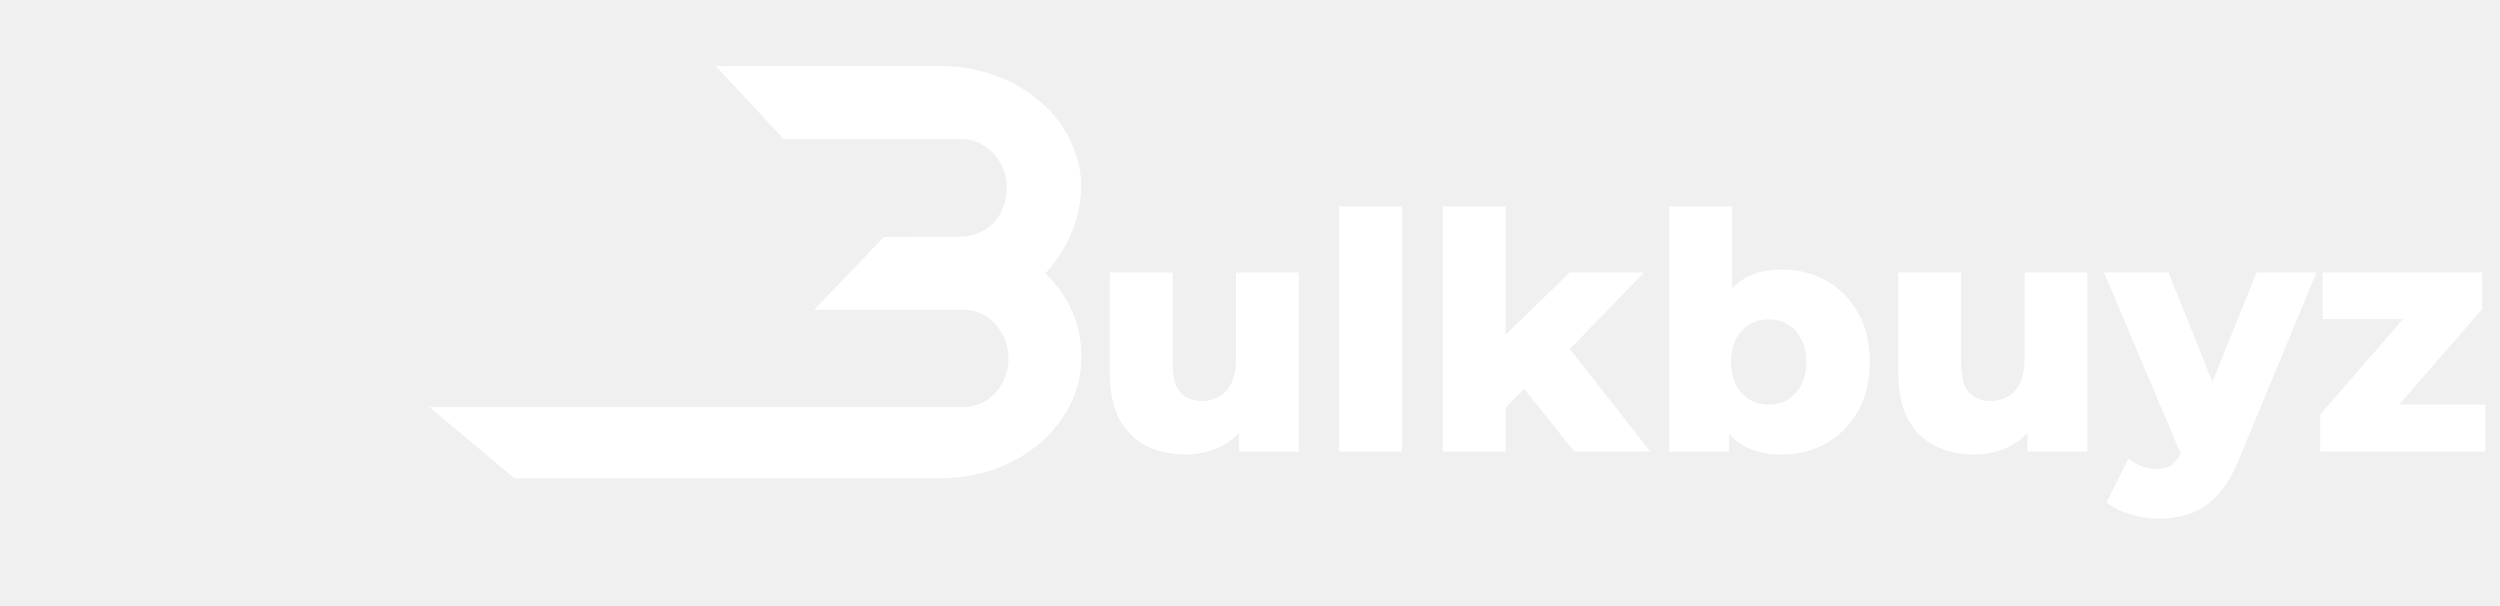
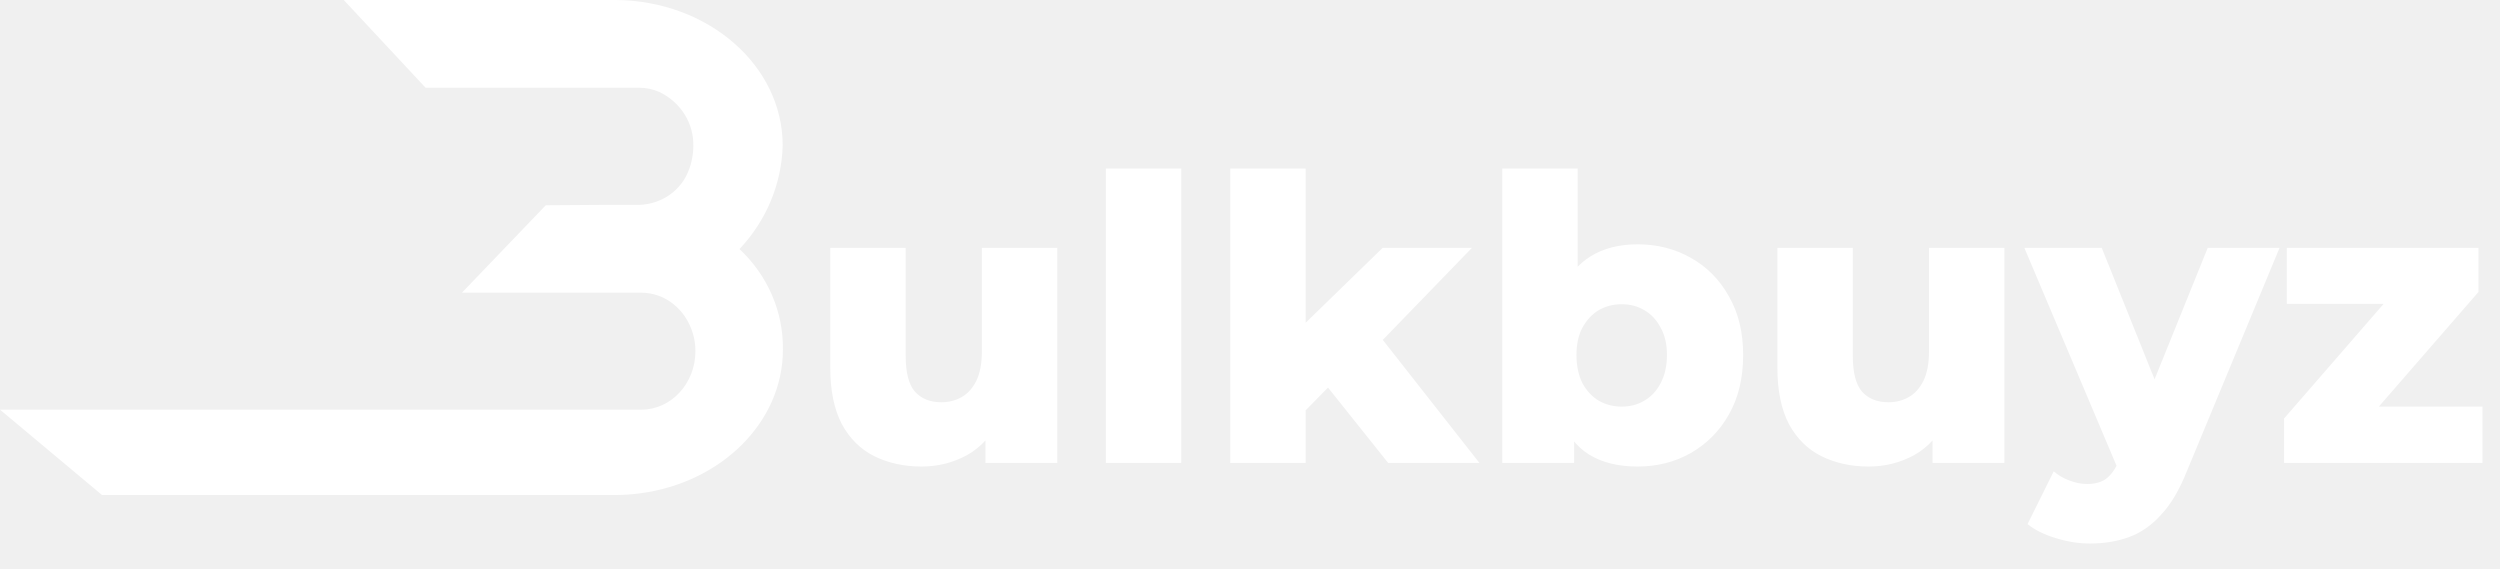
- <svg xmlns="http://www.w3.org/2000/svg" width="227" height="55" viewBox="0 0 227 55" fill="none">
-   <path d="M107.67 41.27C106.35 41.27 105.16 41.01 104.1 40.49C103.06 39.97 102.24 39.16 101.64 38.06C101.06 36.94 100.77 35.53 100.77 33.83V24.74H106.47V32.9C106.47 34.16 106.7 35.06 107.16 35.6C107.64 36.14 108.31 36.41 109.17 36.41C109.73 36.41 110.24 36.28 110.7 36.02C111.16 35.76 111.53 35.35 111.81 34.79C112.09 34.21 112.23 33.47 112.23 32.57V24.74H117.93V41H112.5V36.41L113.55 37.7C112.99 38.9 112.18 39.8 111.12 40.4C110.06 40.98 108.91 41.27 107.67 41.27ZM121.601 41V18.74H127.301V41H121.601ZM135.746 38L135.896 31.19L142.526 24.74H149.276L141.926 32.33L139.016 34.67L135.746 38ZM131.006 41V18.74H136.706V41H131.006ZM142.946 41L137.966 34.76L141.506 30.38L149.846 41H142.946ZM161.802 41.27C160.342 41.27 159.122 40.97 158.142 40.37C157.182 39.77 156.462 38.85 155.982 37.61C155.502 36.37 155.262 34.78 155.262 32.84C155.262 30.94 155.512 29.37 156.012 28.13C156.532 26.89 157.282 25.97 158.262 25.37C159.242 24.77 160.422 24.47 161.802 24.47C163.282 24.47 164.622 24.81 165.822 25.49C167.042 26.17 168.002 27.14 168.702 28.4C169.422 29.64 169.782 31.12 169.782 32.84C169.782 34.58 169.422 36.08 168.702 37.34C168.002 38.58 167.042 39.55 165.822 40.25C164.622 40.93 163.282 41.27 161.802 41.27ZM151.572 41V18.74H157.272V27.47L156.972 32.84L157.002 38.21V41H151.572ZM160.602 36.74C161.242 36.74 161.812 36.59 162.312 36.29C162.832 35.99 163.242 35.55 163.542 34.97C163.862 34.37 164.022 33.66 164.022 32.84C164.022 32.02 163.862 31.33 163.542 30.77C163.242 30.19 162.832 29.75 162.312 29.45C161.812 29.15 161.242 29 160.602 29C159.962 29 159.382 29.15 158.862 29.45C158.362 29.75 157.952 30.19 157.632 30.77C157.332 31.33 157.182 32.02 157.182 32.84C157.182 33.66 157.332 34.37 157.632 34.97C157.952 35.55 158.362 35.99 158.862 36.29C159.382 36.59 159.962 36.74 160.602 36.74ZM179.272 41.27C177.952 41.27 176.762 41.01 175.702 40.49C174.662 39.97 173.842 39.16 173.242 38.06C172.662 36.94 172.372 35.53 172.372 33.83V24.74H178.072V32.9C178.072 34.16 178.302 35.06 178.762 35.6C179.242 36.14 179.912 36.41 180.772 36.41C181.332 36.41 181.842 36.28 182.302 36.02C182.762 35.76 183.132 35.35 183.412 34.79C183.692 34.21 183.832 33.47 183.832 32.57V24.74H189.532V41H184.102V36.41L185.152 37.7C184.592 38.9 183.782 39.8 182.722 40.4C181.662 40.98 180.512 41.27 179.272 41.27ZM195.993 47.09C195.133 47.09 194.263 46.95 193.383 46.67C192.523 46.41 191.823 46.06 191.283 45.62L193.263 41.63C193.603 41.93 193.993 42.16 194.433 42.32C194.893 42.5 195.343 42.59 195.783 42.59C196.403 42.59 196.893 42.45 197.253 42.17C197.613 41.89 197.923 41.45 198.183 40.85L198.933 38.96L199.383 38.39L204.903 24.74H210.333L203.313 41.66C202.753 43.06 202.103 44.15 201.363 44.93C200.643 45.73 199.833 46.29 198.933 46.61C198.053 46.93 197.073 47.09 195.993 47.09ZM198.213 41.69L191.043 24.74H196.893L202.173 37.88L198.213 41.69ZM210.674 41V37.64L219.794 27.14L220.754 28.97H210.884V24.74H225.374V28.07L216.224 38.6L215.264 36.74H225.674V41H210.674Z" fill="white" />
-   <g clip-path="url(#clip0_274_2)">
-     <path d="M94.906 24.83C95.963 25.819 96.799 27.003 97.363 28.309C97.927 29.614 98.208 31.016 98.189 32.428C98.189 37.933 93.507 42.491 87.395 43.297C87.079 43.338 86.758 43.371 86.433 43.392C86.109 43.412 85.784 43.425 85.454 43.425H46.714L39 36.97H79.624H87.481C89.747 36.97 91.575 34.984 91.575 32.548C91.58 31.617 91.302 30.704 90.773 29.922C90.54 29.581 90.258 29.273 89.933 29.009C89.249 28.443 88.374 28.13 87.469 28.125H73.924L80.261 21.518L84.471 21.489H85.099H87.265H87.321C88.148 21.464 88.947 21.202 89.614 20.737C90.282 20.272 90.787 19.626 91.064 18.884C91.183 18.59 91.27 18.286 91.323 17.975C91.385 17.672 91.415 17.363 91.415 17.054C91.439 16.212 91.213 15.381 90.762 14.657C90.311 13.933 89.654 13.345 88.868 12.962C88.38 12.744 87.847 12.631 87.308 12.632H71.174L64.989 6H85.576C92.545 6.062 98.171 10.955 98.171 16.997C98.097 19.895 96.938 22.673 94.906 24.83Z" fill="white" />
-   </g>
-   <defs>
-     <clipPath id="clip0_274_2">
-       <rect width="99" height="55" fill="white" />
-     </clipPath>
-   </defs>
+ <svg xmlns="http://www.w3.org/2000/svg" width="189" height="43" viewBox="0 0 189 43" fill="none">
+   <path d="M69.67 35.27C68.35 35.27 67.16 35.01 66.1 34.49C65.06 33.97 64.24 33.16 63.64 32.06C63.06 30.94 62.77 29.53 62.77 27.83V18.74H68.47V26.9C68.47 28.16 68.7 29.06 69.16 29.6C69.64 30.14 70.31 30.41 71.17 30.41C71.73 30.41 72.24 30.28 72.7 30.02C73.16 29.76 73.53 29.35 73.81 28.79C74.09 28.21 74.23 27.47 74.23 26.57V18.74H79.93V35H74.5V30.41L75.55 31.7C74.99 32.9 74.18 33.8 73.12 34.4C72.06 34.98 70.91 35.27 69.67 35.27ZM83.602 35V12.74H89.302V35H83.602ZM97.746 32L97.896 25.19L104.526 18.74H111.276L103.926 26.33L101.016 28.67L97.746 32ZM93.006 35V12.74H98.706V35H93.006ZM104.946 35L99.966 28.76L103.506 24.38L111.846 35H104.946ZM123.802 35.27C122.342 35.27 121.122 34.97 120.142 34.37C119.182 33.77 118.462 32.85 117.982 31.61C117.502 30.37 117.262 28.78 117.262 26.84C117.262 24.94 117.512 23.37 118.012 22.13C118.532 20.89 119.282 19.97 120.262 19.37C121.242 18.77 122.422 18.47 123.802 18.47C125.282 18.47 126.622 18.81 127.822 19.49C129.042 20.17 130.002 21.14 130.702 22.4C131.422 23.64 131.782 25.12 131.782 26.84C131.782 28.58 131.422 30.08 130.702 31.34C130.002 32.58 129.042 33.55 127.822 34.25C126.622 34.93 125.282 35.27 123.802 35.27ZM113.572 35V12.74H119.272V21.47L118.972 26.84L119.002 32.21V35H113.572ZM122.602 30.74C123.242 30.74 123.812 30.59 124.312 30.29C124.832 29.99 125.242 29.55 125.542 28.97C125.862 28.37 126.022 27.66 126.022 26.84C126.022 26.02 125.862 25.33 125.542 24.77C125.242 24.19 124.832 23.75 124.312 23.45C123.812 23.15 123.242 23 122.602 23C121.962 23 121.382 23.15 120.862 23.45C120.362 23.75 119.952 24.19 119.632 24.77C119.332 25.33 119.182 26.02 119.182 26.84C119.182 27.66 119.332 28.37 119.632 28.97C119.952 29.55 120.362 29.99 120.862 30.29C121.382 30.59 121.962 30.74 122.602 30.74ZM141.272 35.27C139.952 35.27 138.762 35.01 137.702 34.49C136.662 33.97 135.842 33.16 135.242 32.06C134.662 30.94 134.372 29.53 134.372 27.83V18.74H140.072V26.9C140.072 28.16 140.302 29.06 140.762 29.6C141.242 30.14 141.912 30.41 142.772 30.41C143.332 30.41 143.842 30.28 144.302 30.02C144.762 29.76 145.132 29.35 145.412 28.79C145.692 28.21 145.832 27.47 145.832 26.57V18.74H151.532V35H146.102V30.41L147.152 31.7C146.592 32.9 145.782 33.8 144.722 34.4C143.662 34.98 142.512 35.27 141.272 35.27ZM157.993 41.09C157.133 41.09 156.263 40.95 155.383 40.67C154.523 40.41 153.823 40.06 153.283 39.62L155.263 35.63C155.603 35.93 155.993 36.16 156.433 36.32C156.893 36.5 157.343 36.59 157.783 36.59C158.403 36.59 158.893 36.45 159.253 36.17C159.613 35.89 159.923 35.45 160.183 34.85L160.933 32.96L161.383 32.39L166.903 18.74H172.333L165.313 35.66C164.753 37.06 164.103 38.15 163.363 38.93C162.643 39.73 161.833 40.29 160.933 40.61C160.053 40.93 159.073 41.09 157.993 41.09ZM160.213 35.69L153.043 18.74H158.893L164.173 31.88L160.213 35.69ZM172.674 35V31.64L181.794 21.14L182.754 22.97H172.884V18.74H187.374V22.07L178.224 32.6L177.264 30.74H187.674V35H172.674Z" fill="white" />
+   <path d="M55.905 18.83C56.962 19.819 57.798 21.003 58.362 22.308C58.926 23.614 59.207 25.016 59.188 26.428C59.188 31.932 54.506 36.491 48.394 37.296C48.078 37.337 47.758 37.37 47.433 37.391C47.108 37.412 46.783 37.424 46.454 37.424H7.714L0 30.97H48.481C50.746 30.97 52.574 28.984 52.574 26.547C52.578 25.617 52.3 24.705 51.773 23.921C51.54 23.58 51.257 23.273 50.933 23.009C50.248 22.443 49.374 22.129 48.468 22.125H34.924L41.261 15.518L45.471 15.489H48.321C49.147 15.464 49.946 15.202 50.614 14.737C51.281 14.272 51.786 13.626 52.063 12.883C52.184 12.591 52.271 12.286 52.323 11.975C52.384 11.671 52.414 11.363 52.414 11.054C52.439 10.212 52.213 9.381 51.762 8.656C51.311 7.932 50.654 7.345 49.867 6.962C49.379 6.744 48.847 6.631 48.308 6.632H32.173L25.988 0H46.575C53.544 0.062 59.171 4.955 59.171 10.996C59.096 13.895 57.938 16.673 55.905 18.83Z" fill="white" />
</svg>
